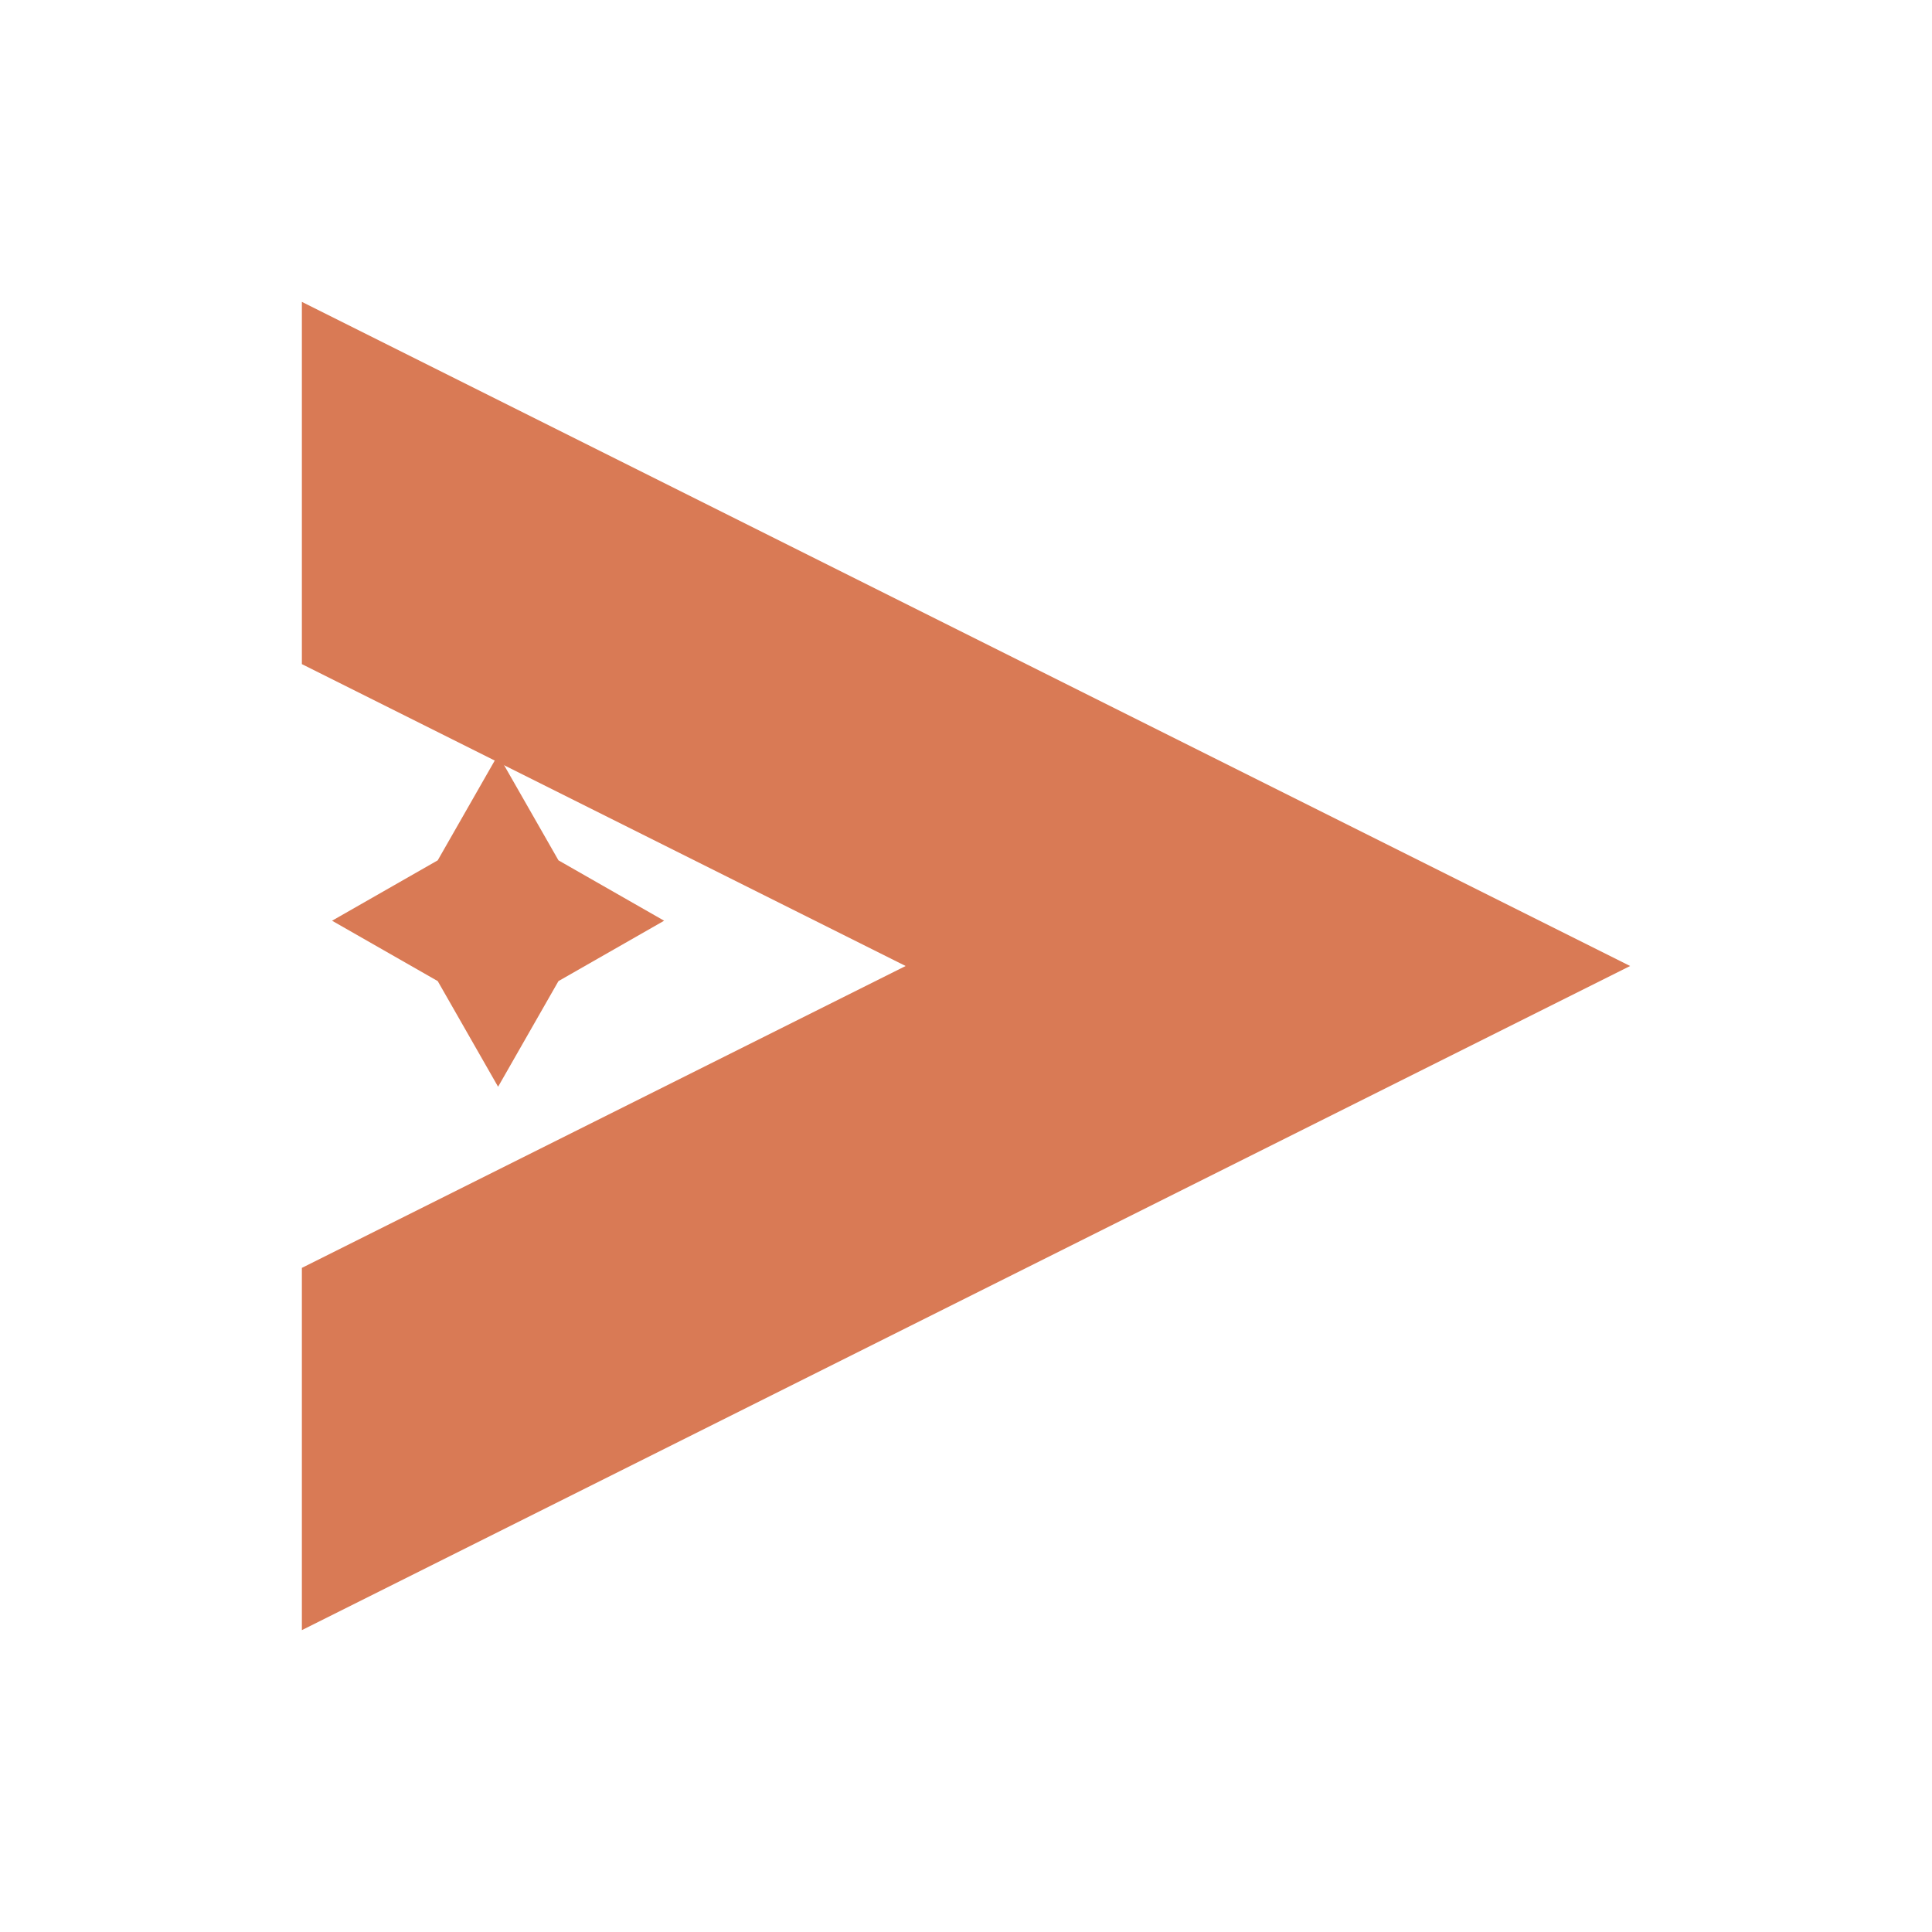
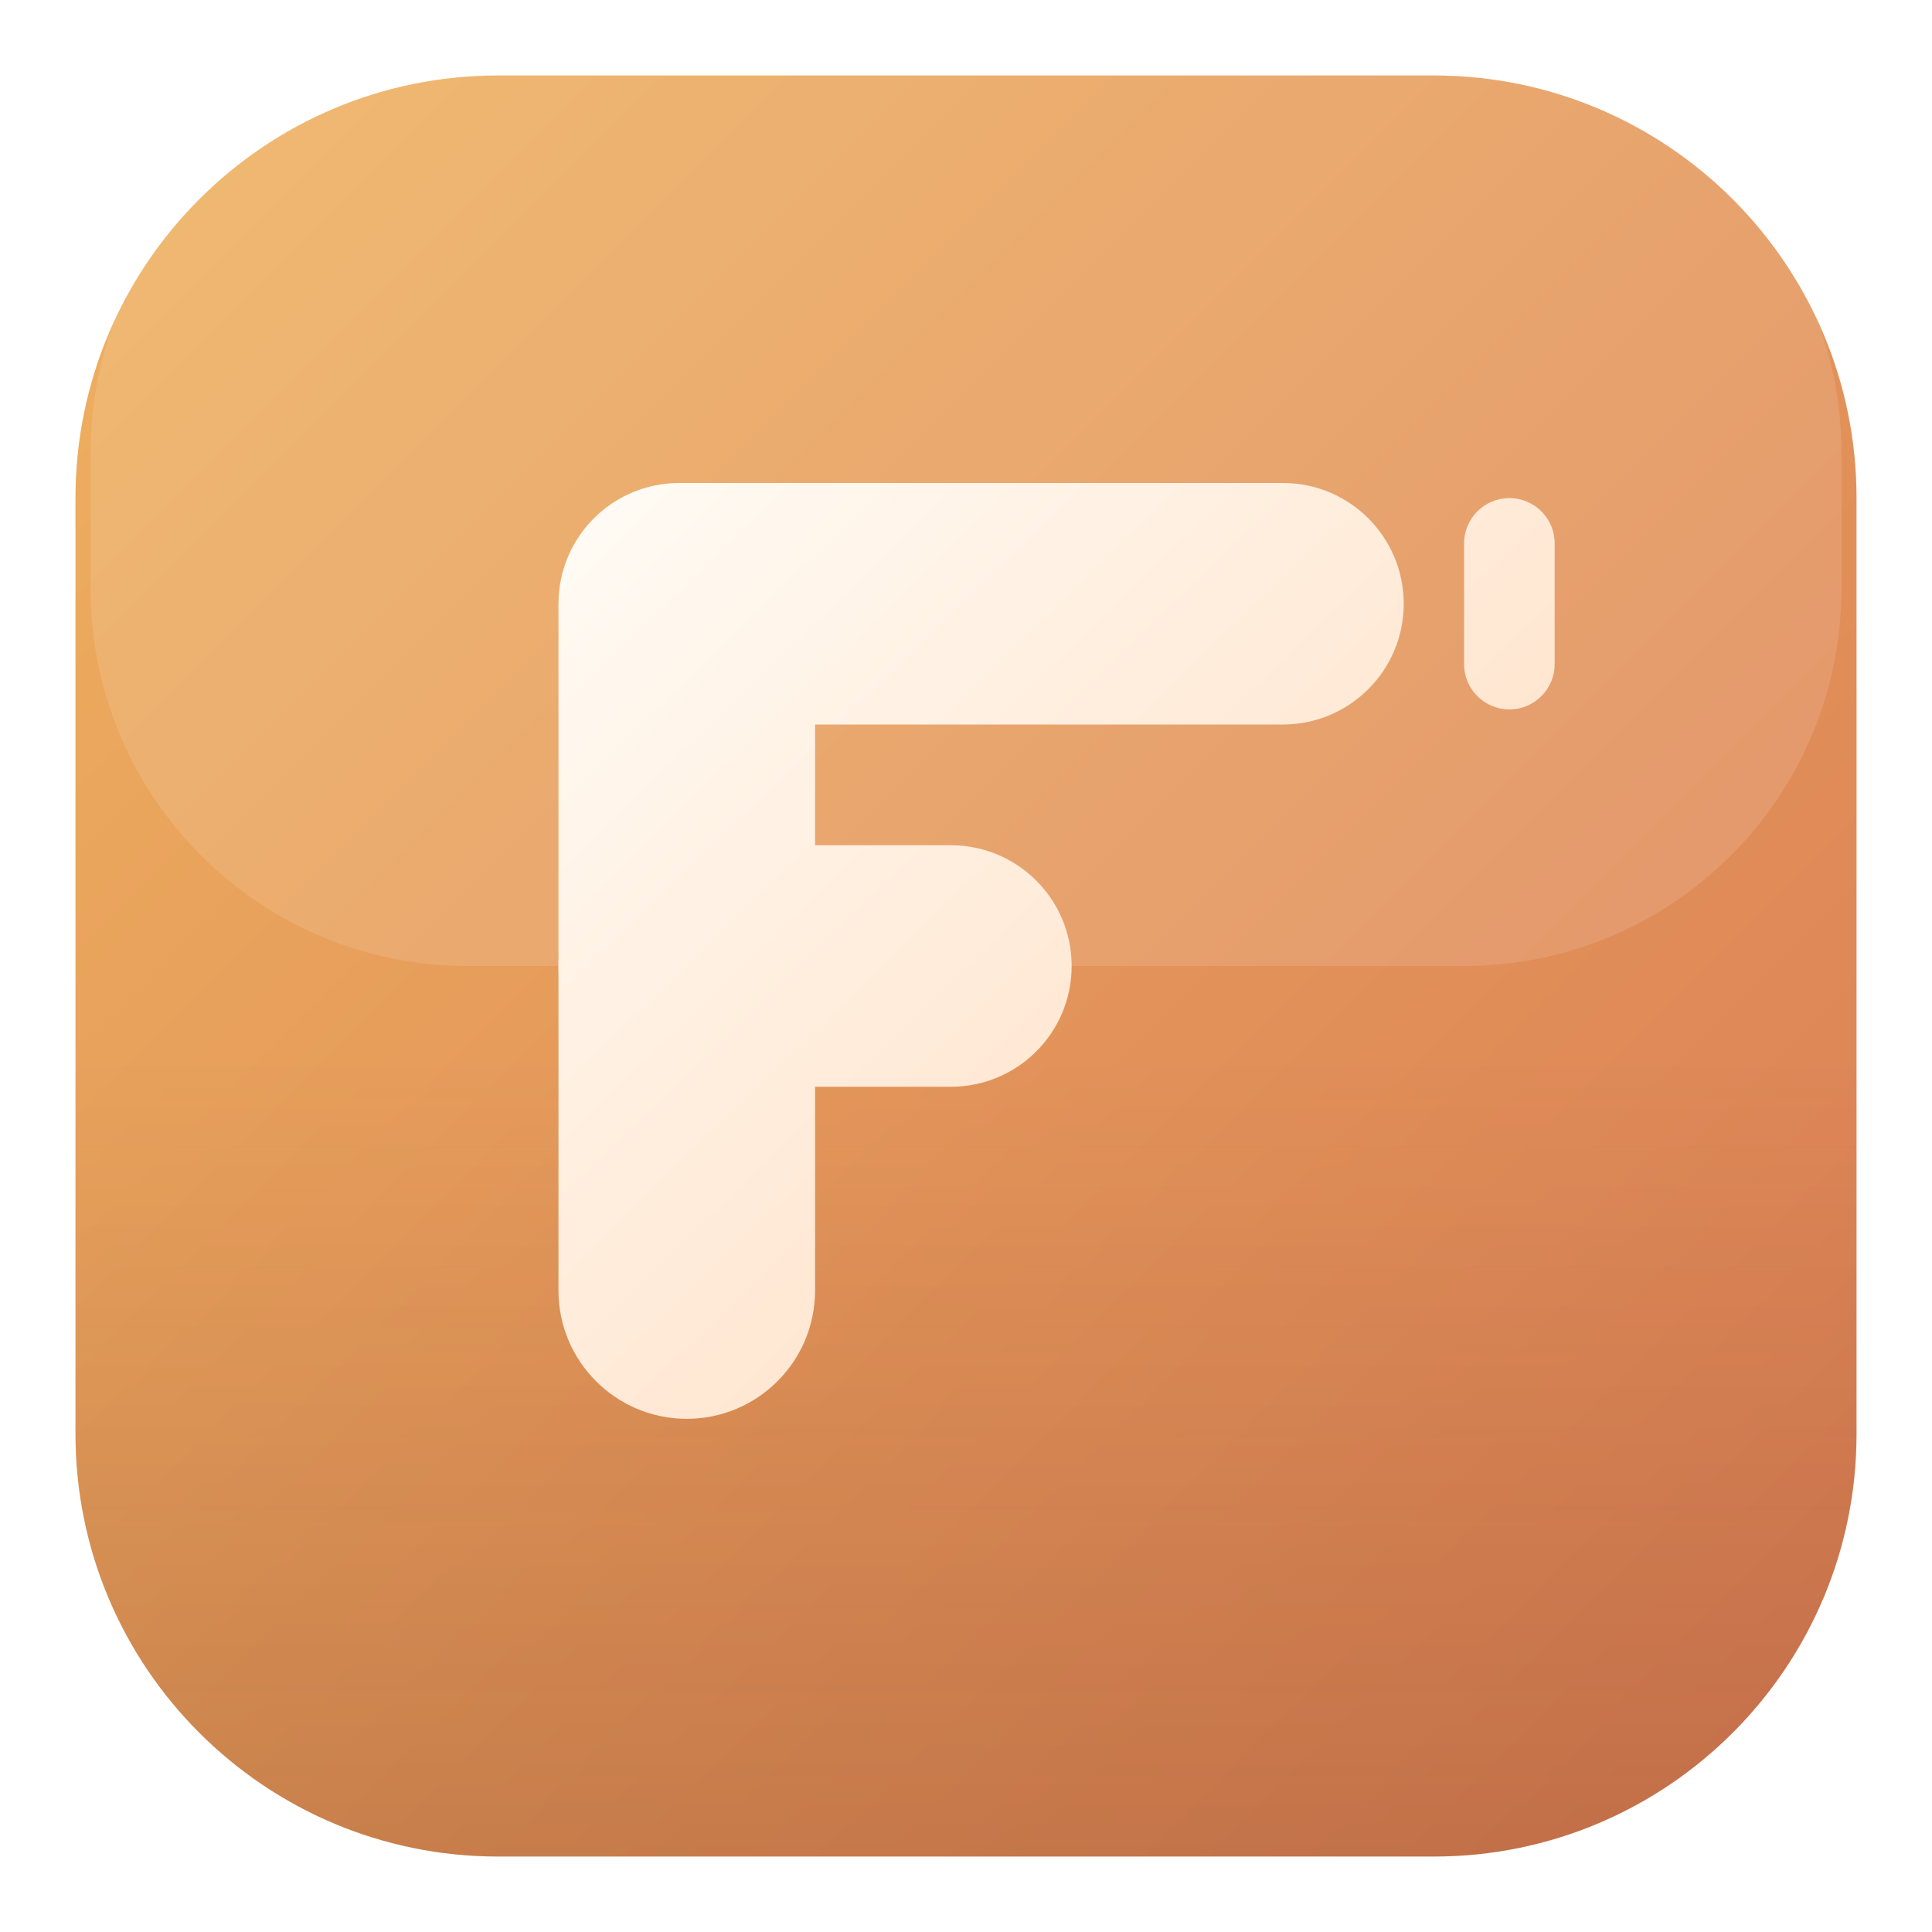
<svg xmlns="http://www.w3.org/2000/svg" viewBox="0 0 256 256">
-   <g transform="scale(4)">
-     <path d="M10 10L54 32L10 54L10 42L30 32L10 22Z" fill="#d97a55" />
-     <path d="M16.5 25L18.5 28.5L22 30.5L18.5 32.5L16.5 36L14.5 32.5L11 30.5L14.5 28.5Z" fill="#d97a55" />
-   </g>
+   <defs>
+     <linearGradient id="bg" x1="0" y1="0" x2="1" y2="1">
+       <stop offset="0" stop-color="#efb25f" />
+       <stop offset="1" stop-color="#d97a55" />
+     </linearGradient>
+     <linearGradient id="shd" x1="0" y1="0" x2="0" y2="1">
+       <stop offset="0.55" stop-color="rgba(60,28,0,0)" />
+       <stop offset="1" stop-color="rgba(60,28,0,0.16)" />
+     </linearGradient>
+     <linearGradient id="fg" gradientUnits="userSpaceOnUse" x1="70" y1="58" x2="200" y2="192">
+       <stop offset="0" stop-color="#fffdf8" />
+       <stop offset="1" stop-color="#ffd9ba" />
+     </linearGradient>
+   </defs>
+   <rect x="10" y="10" width="236" height="236" rx="56" fill="url(#bg)" />
+   <rect x="12" y="10" width="232" height="118" rx="50" fill="rgba(255,255,255,0.12)" />
+   <rect x="10" y="10" width="236" height="236" rx="56" fill="url(#shd)" />
+   <rect x="74" y="64" width="34" height="124" rx="17" fill="url(#fg)" />
+   <rect x="74" y="64" width="112" height="32" rx="16" fill="url(#fg)" />
+   <rect x="74" y="112" width="68" height="32" rx="16" fill="url(#fg)" />
+   <rect x="194" y="66" width="12" height="28" rx="6" fill="url(#fg)" />
</svg>
